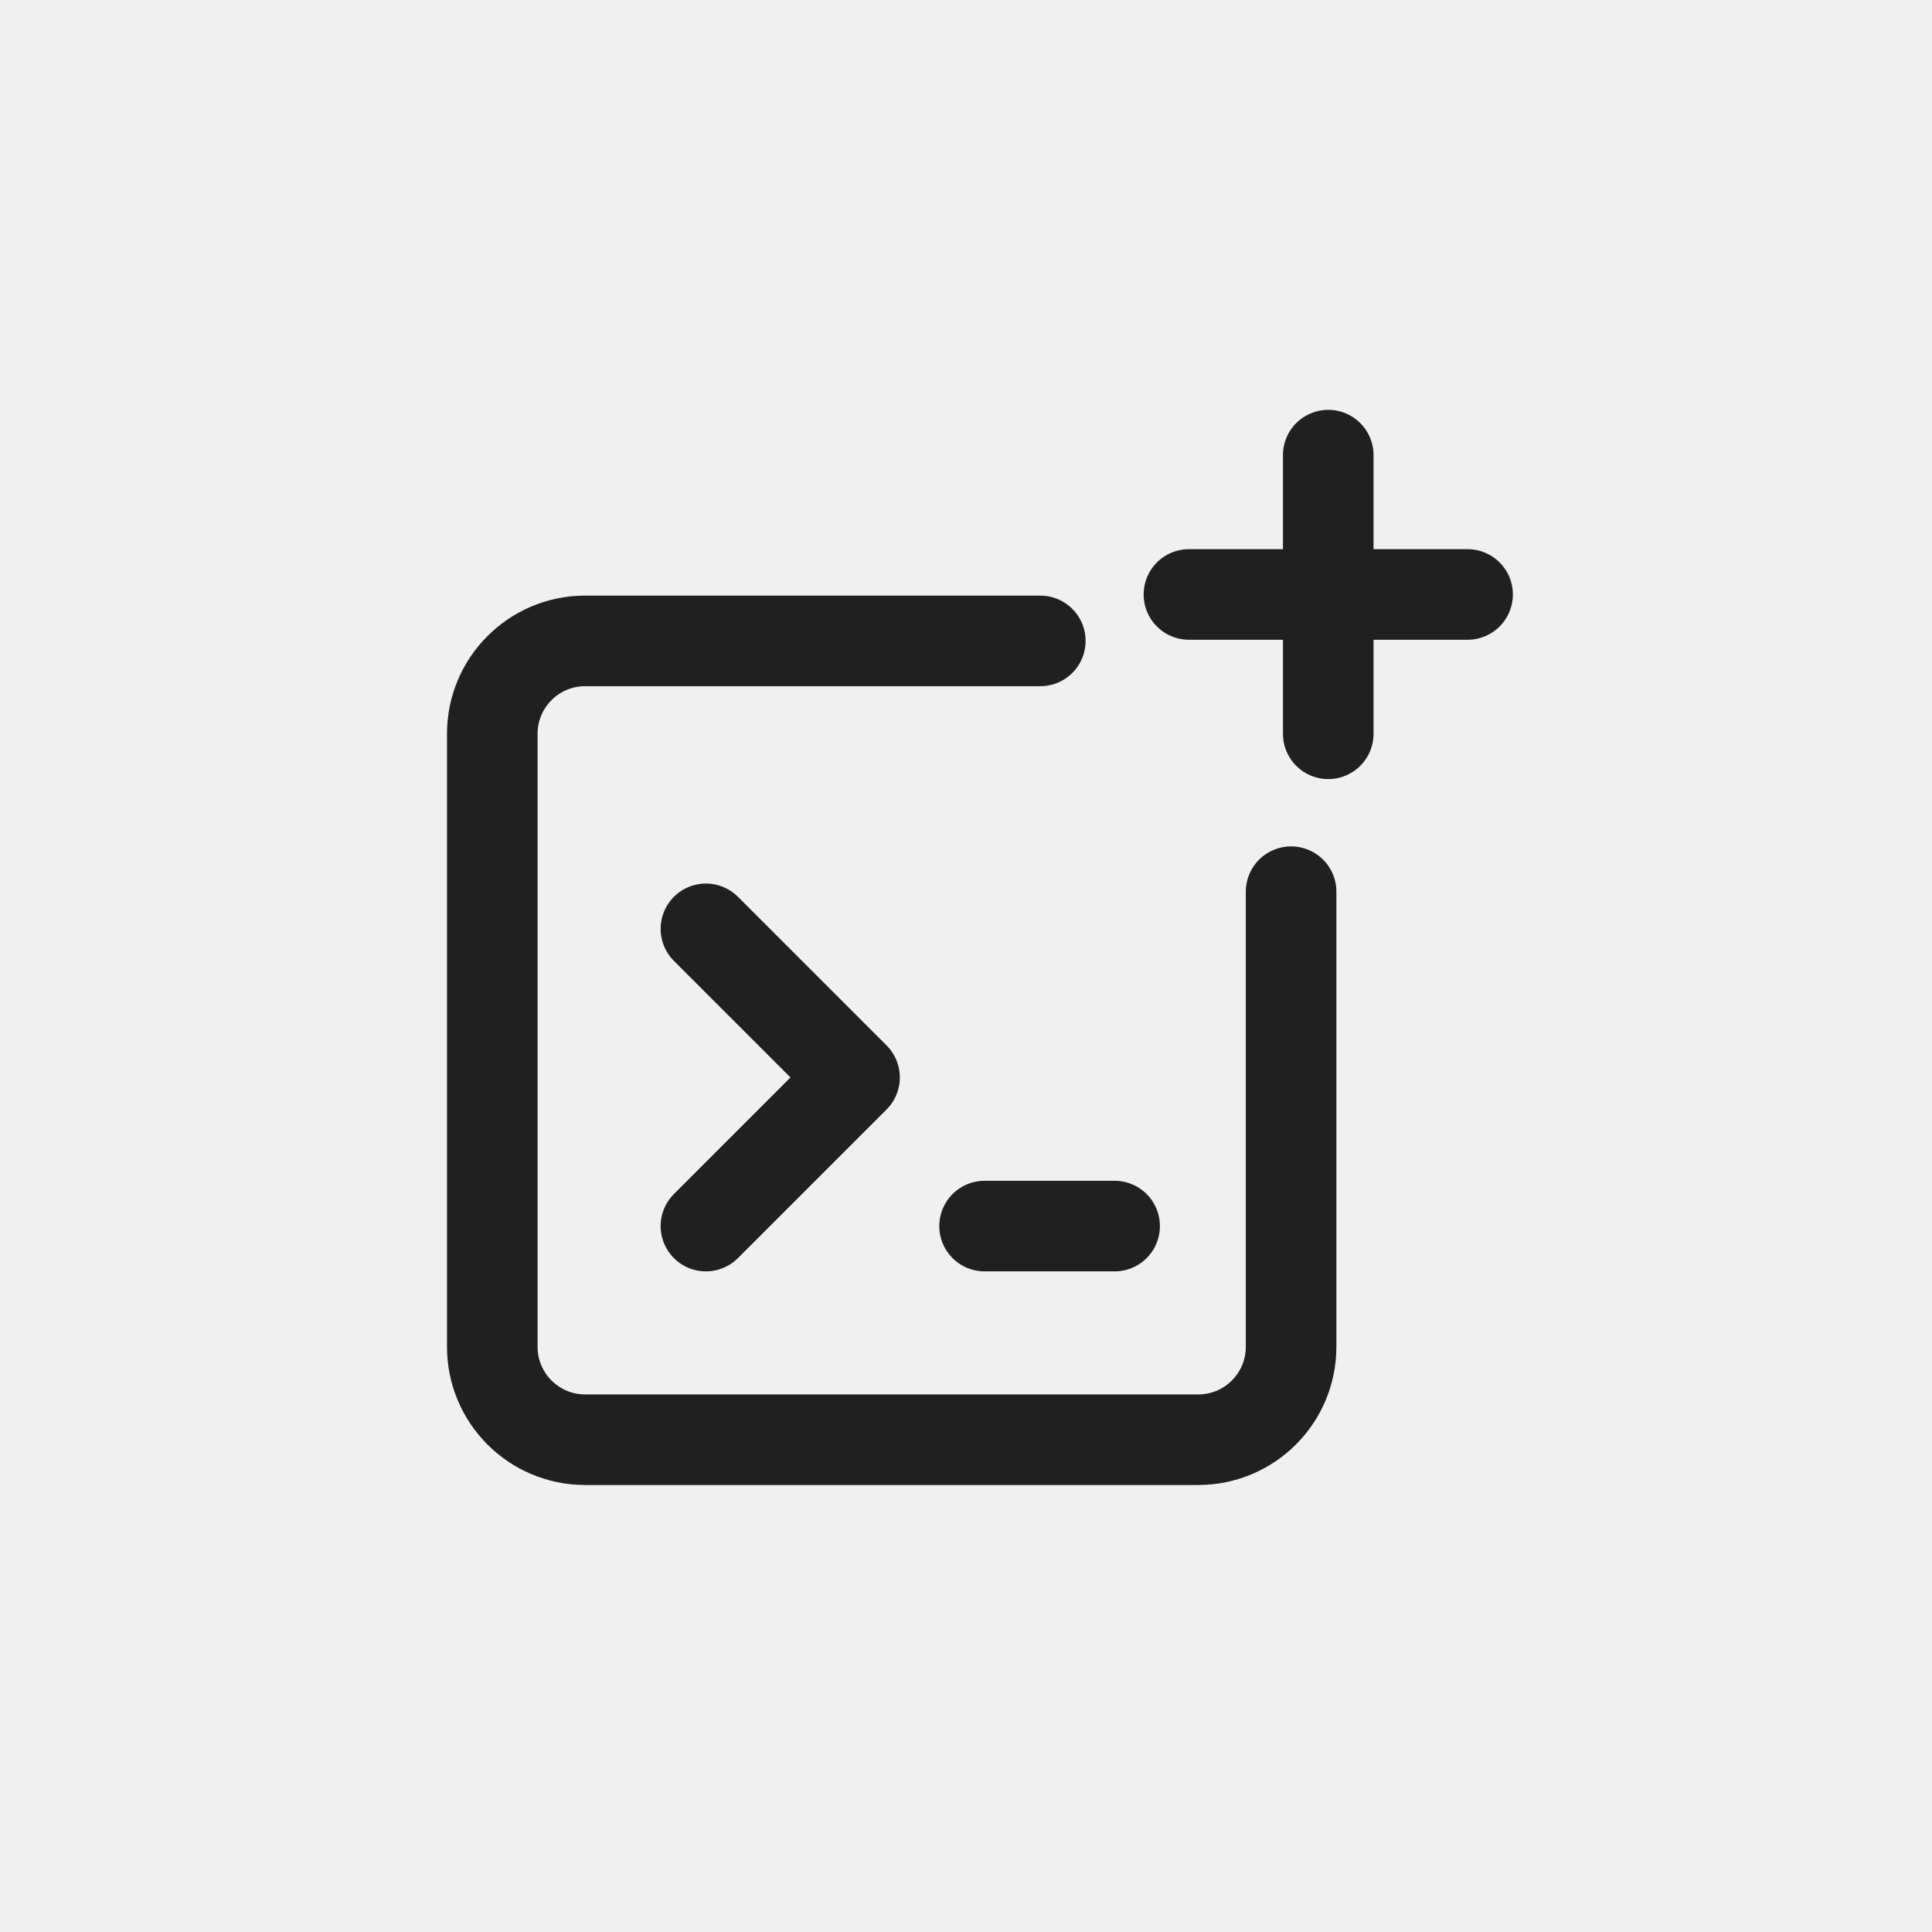
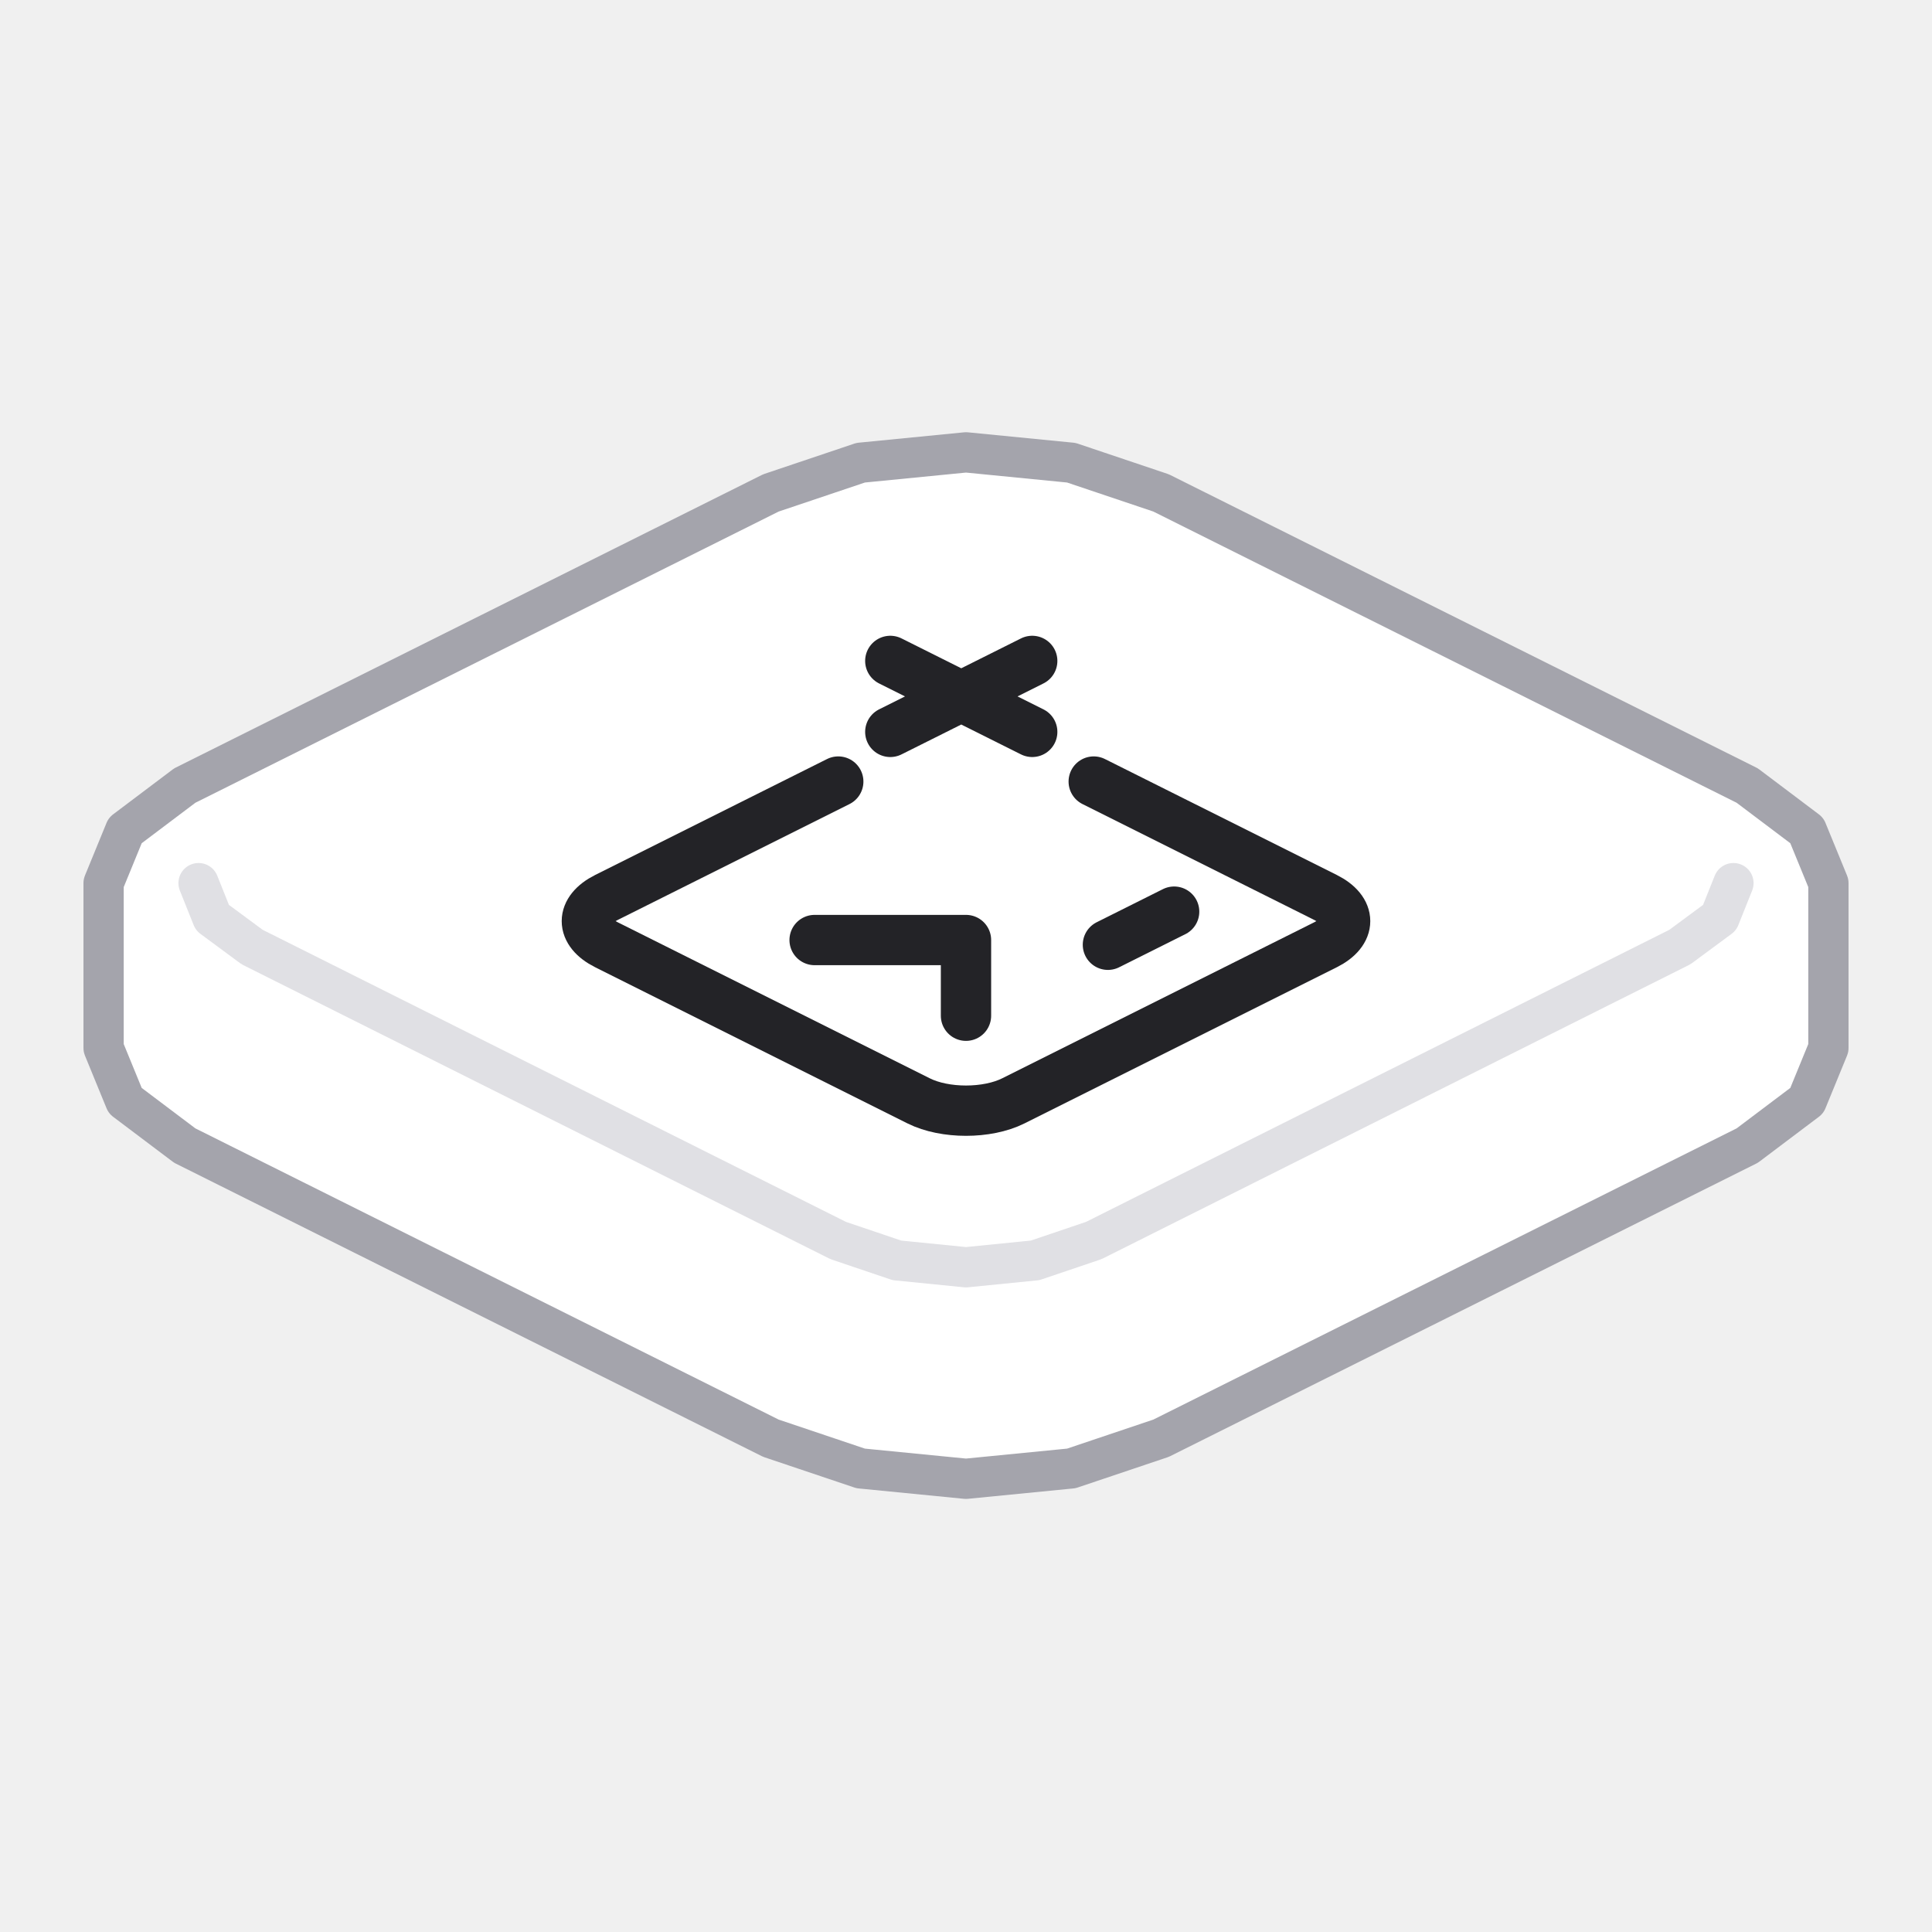
- <svg xmlns="http://www.w3.org/2000/svg" width="32" height="32" viewBox="-5 -5 26 26" fill="none" stroke="#202020" stroke-width="1.219" stroke-linecap="round" stroke-linejoin="round">
-   <path d="M12.375 7V13.125A1.25 1.25 0 0 1 11.125 14.375H2.875A1.25 1.25 0 0 1 1.625 13.125V4.875A1.25 1.25 0 0 1 2.875 3.625H9" />
-   <path d="M4.5 7.5L6.5 9.5L4.5 11.5M8.25 11.5H10" />
-   <path d="M12.875 1.125V4.875M11 3H14.75" />
+ <svg xmlns="http://www.w3.org/2000/svg" width="48" height="48" viewBox="-11.19 -6.48 22.38 22.38" fill="none" stroke-linecap="round" stroke-linejoin="round">
+   <path d="M-9.99 3.75L-9.74 3.14L-9.05 2.62L-2.26 -0.77L-1.22 -1.12L0 -1.24L1.22 -1.12L2.26 -0.77L9.05 2.62L9.74 3.14L9.99 3.75L9.99 5.66L9.74 6.27L9.05 6.79L2.26 10.18L1.22 10.53L0 10.65L-1.22 10.53L-2.26 10.18L-9.05 6.79L-9.74 6.27L-9.99 5.66Z" fill="#ffffff" stroke="#a4a4ac" stroke-width="1" vector-effect="non-scaling-stroke" />
+   <path d="M8.89 3.75L8.73 4.15L8.27 4.49L1.48 7.89L0.8 8.12L0 8.2L-0.8 8.12L-1.48 7.89L-8.27 4.49L-8.73 4.15L-8.89 3.75" stroke="#e0e0e4" stroke-width="1" vector-effect="non-scaling-stroke" />
+   <g transform="matrix(0.4384 -0.2192 0.4384 0.2192 -7.0145 3.7516)" stroke="#232327" stroke-width="1.25">
+     <path d="M12.375 7V13.125A1.25 1.25 0 0 1 11.125 14.375H2.875A1.25 1.25 0 0 1 1.625 13.125V4.875A1.25 1.25 0 0 1 2.875 3.625H9" vector-effect="non-scaling-stroke" />
+     <path d="M4.5 7.5L6.5 9.5L4.5 11.5M8.25 11.5H10" vector-effect="non-scaling-stroke" />
+     <path d="M12.875 1.125V4.875M11 3H14.75" vector-effect="non-scaling-stroke" />
+   </g>
</svg>
